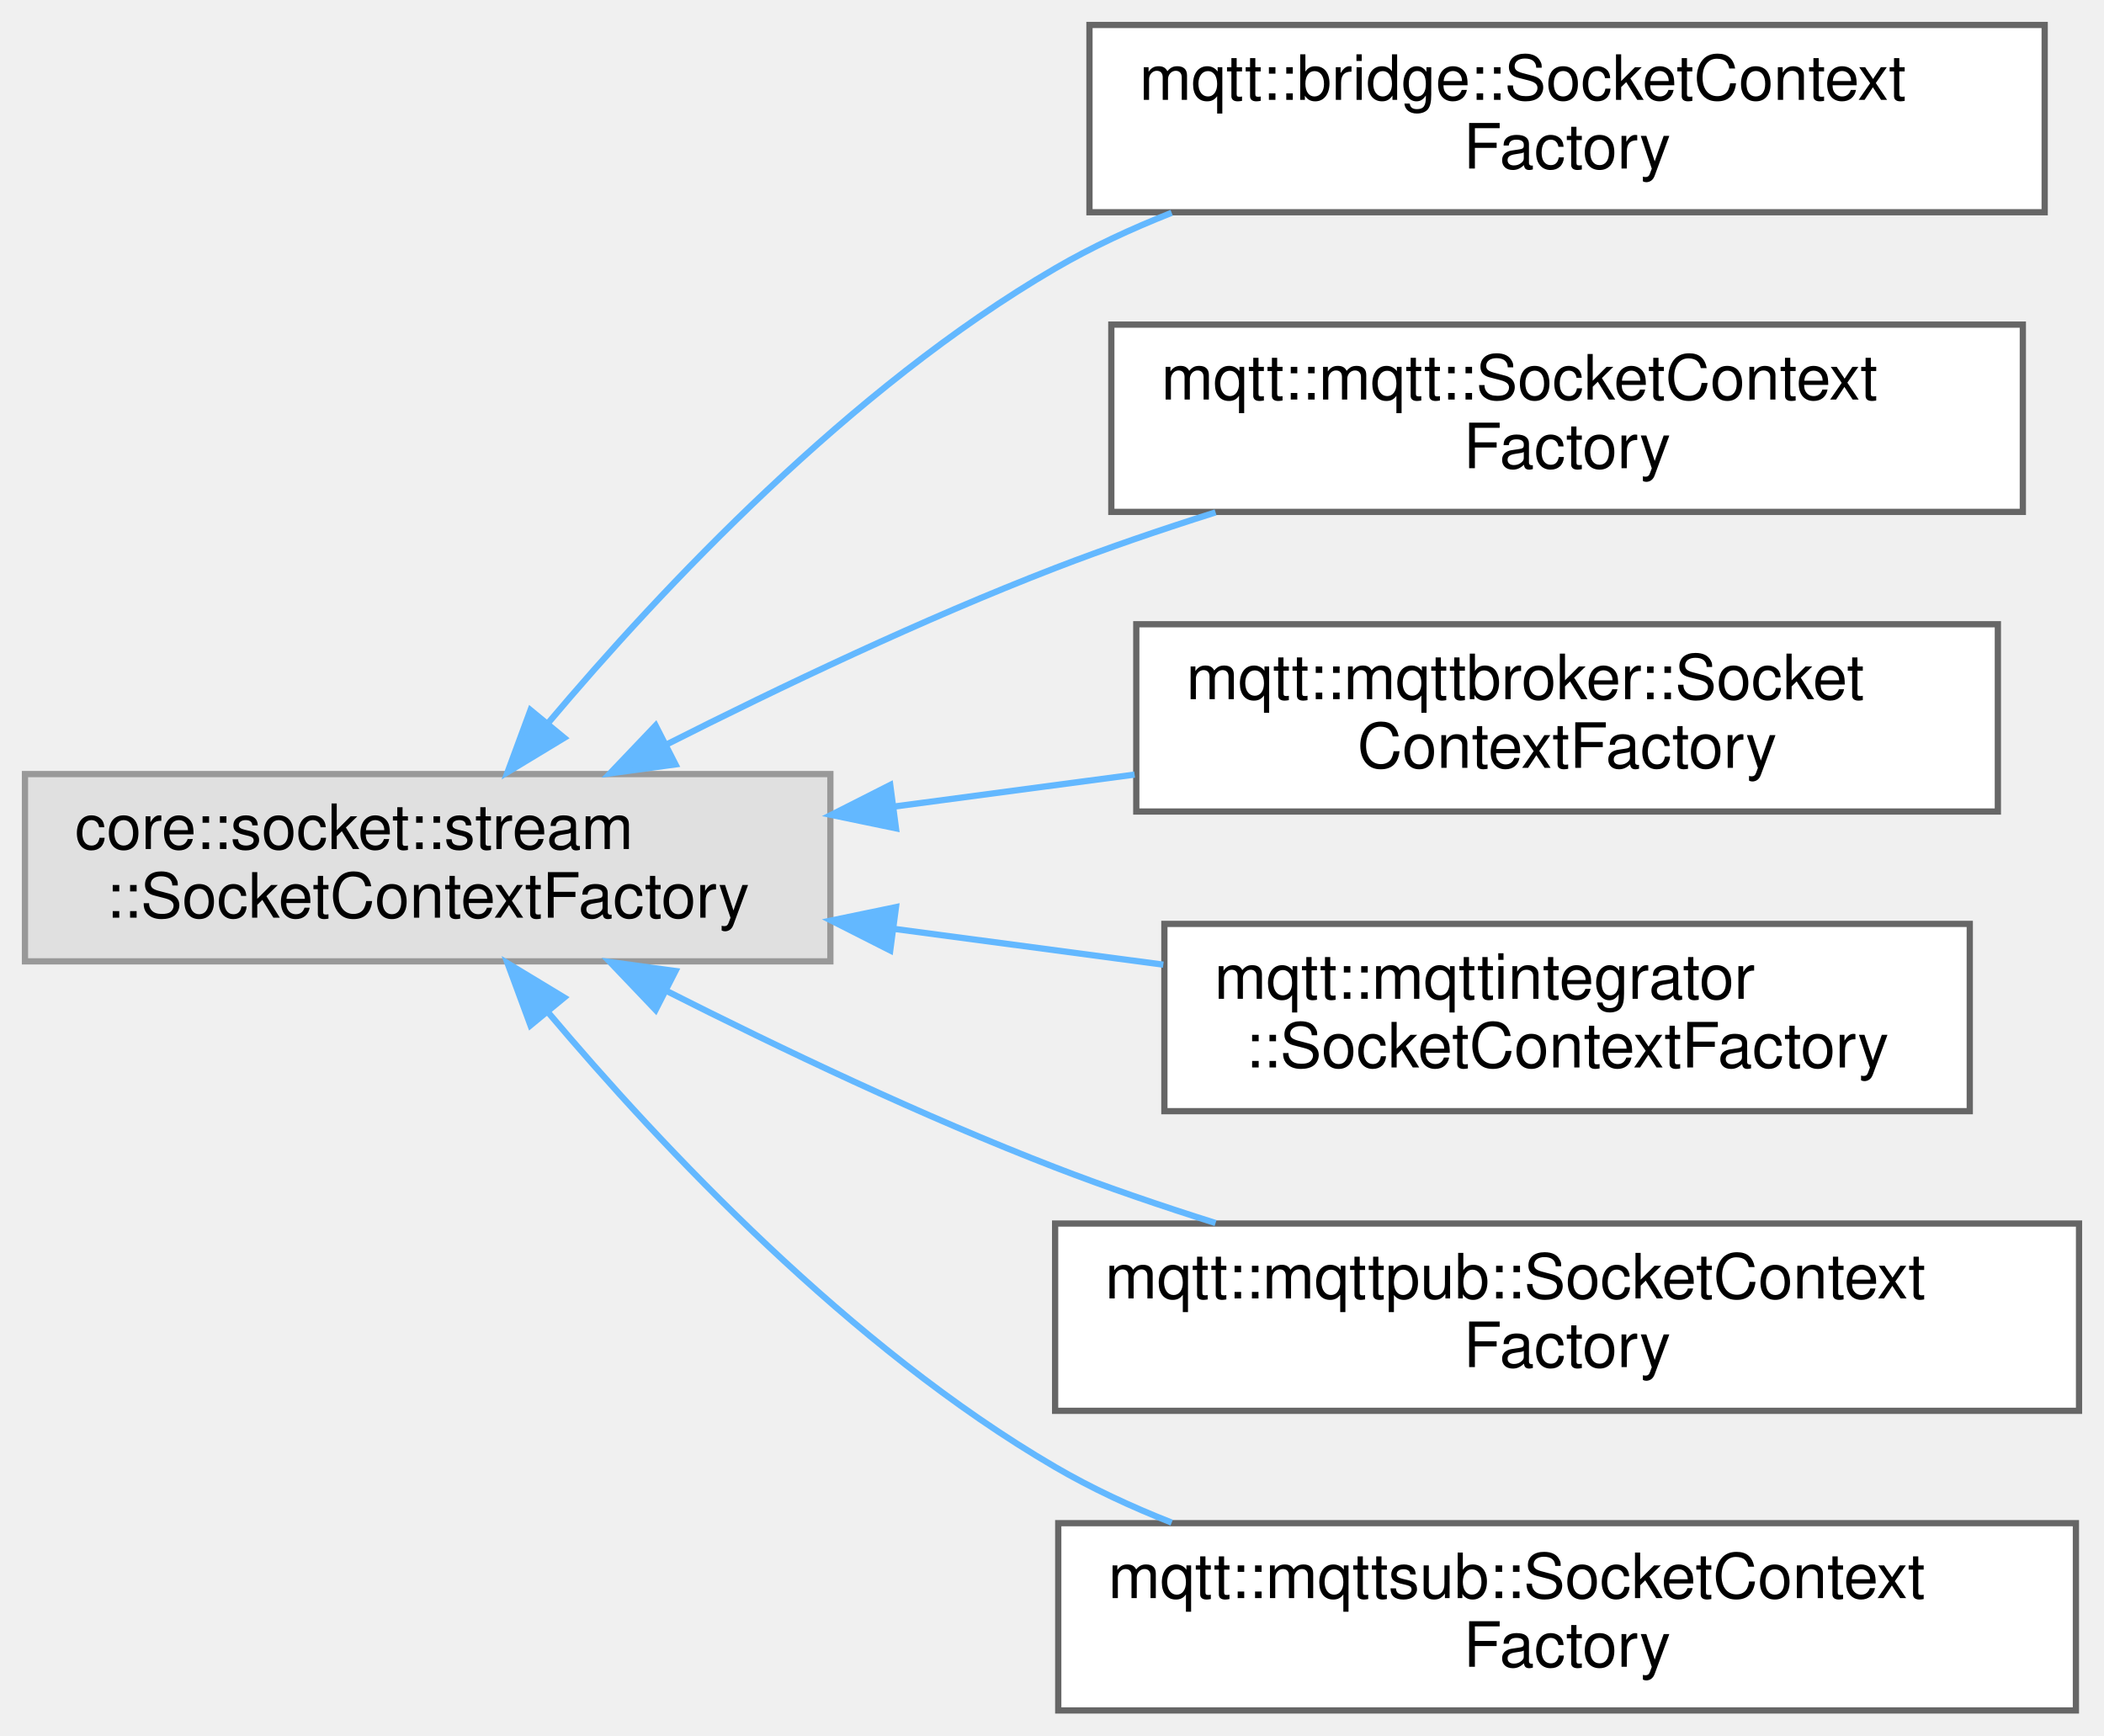
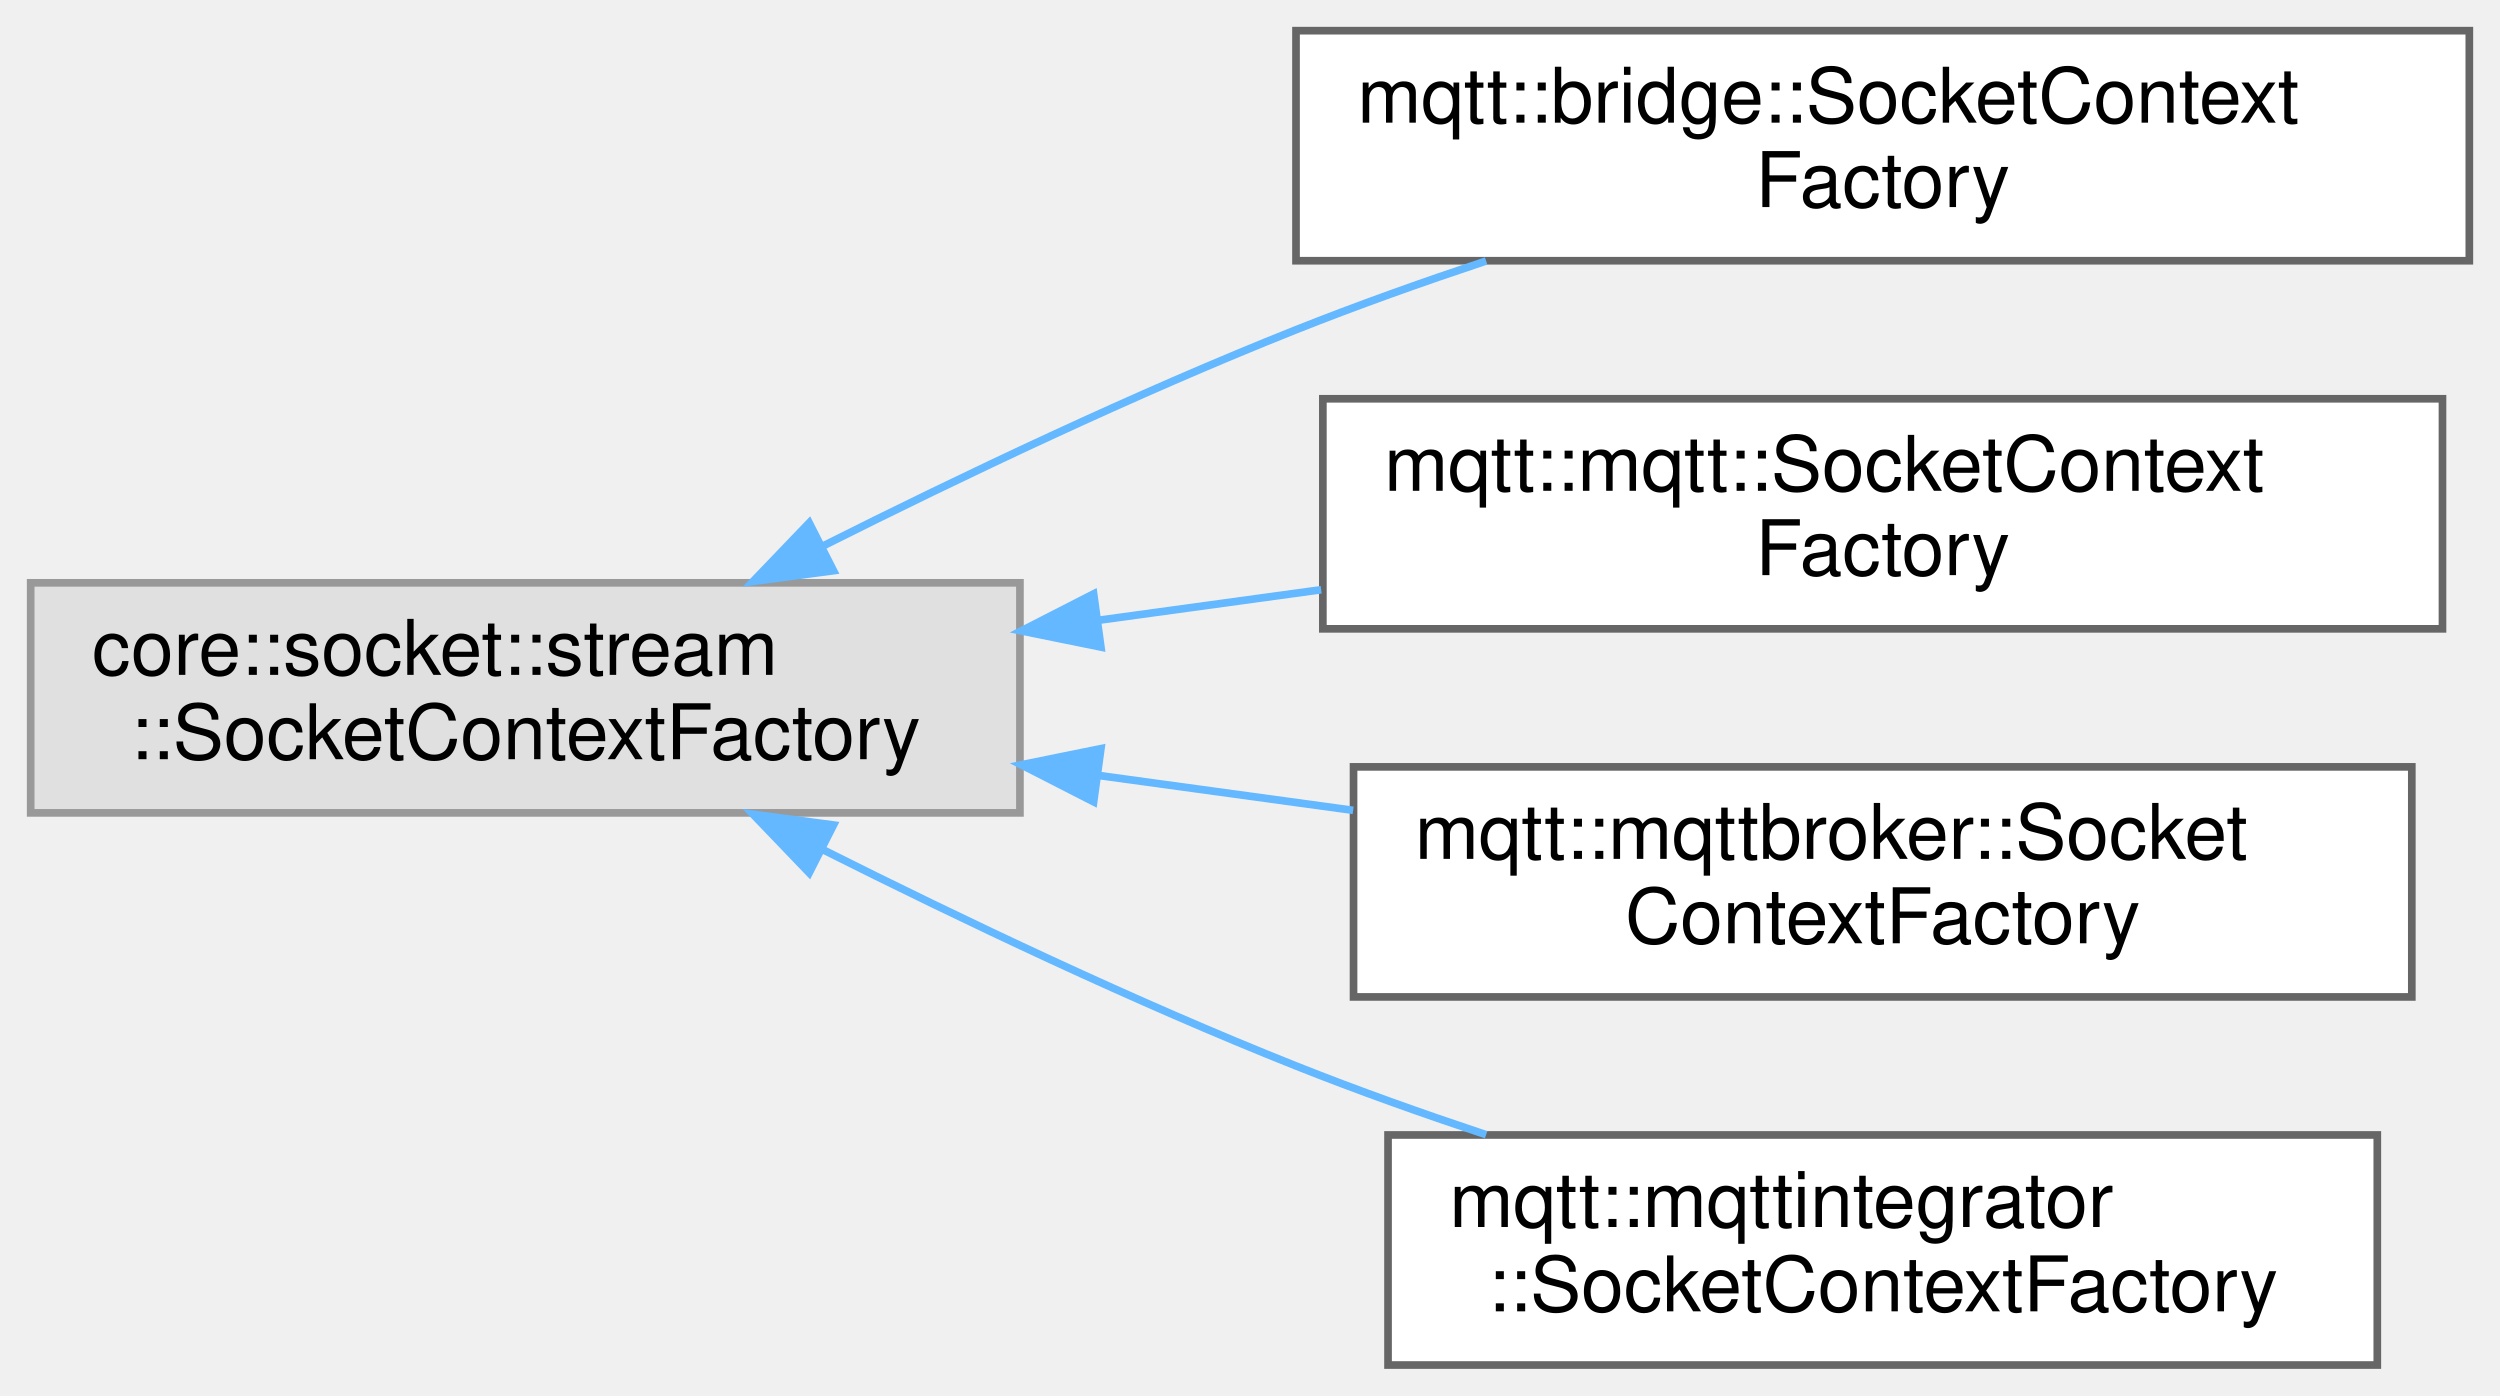
- <svg xmlns="http://www.w3.org/2000/svg" xmlns:xlink="http://www.w3.org/1999/xlink" width="337pt" height="278pt" viewBox="0.00 0.00 337.00 278.00">
-   <g id="graph0" class="graph" transform="scale(1 1) rotate(0) translate(4 274)">
+ <svg xmlns="http://www.w3.org/2000/svg" xmlns:xlink="http://www.w3.org/1999/xlink" width="326pt" height="182pt" viewBox="0.00 0.00 326.00 182.00">
+   <g id="graph0" class="graph" transform="scale(1 1) rotate(0) translate(4 178)">
    <g id="Node000000" class="node">
      <g id="a_Node000000">
        <a xlink:title=" ">
-           <polygon fill="#e0e0e0" stroke="#999999" points="129,-150 0,-150 0,-120 129,-120 129,-150" />
-           <text text-anchor="start" x="8" y="-138" font-family="Helvetica,sans-Serif" font-size="10.00">core::socket::stream</text>
-           <text text-anchor="middle" x="64.5" y="-127" font-family="Helvetica,sans-Serif" font-size="10.00">::SocketContextFactory</text>
+           <polygon fill="#e0e0e0" stroke="#999999" points="129,-102 0,-102 0,-72 129,-72 129,-102" />
+           <text text-anchor="start" x="8" y="-90" font-family="Helvetica,sans-Serif" font-size="10.00">core::socket::stream</text>
+           <text text-anchor="middle" x="64.5" y="-79" font-family="Helvetica,sans-Serif" font-size="10.00">::SocketContextFactory</text>
        </a>
      </g>
    </g>
    <g id="Node000001" class="node">
      <g id="a_Node000001">
        <a xlink:href="classmqtt_1_1bridge_1_1SocketContextFactory.html" target="_top" xlink:title=" ">
-           <polygon fill="white" stroke="#666666" points="323.5,-270 170.5,-270 170.5,-240 323.5,-240 323.5,-270" />
-           <text text-anchor="start" x="178.5" y="-258" font-family="Helvetica,sans-Serif" font-size="10.00">mqtt::bridge::SocketContext</text>
-           <text text-anchor="middle" x="247" y="-247" font-family="Helvetica,sans-Serif" font-size="10.00">Factory</text>
+           <polygon fill="white" stroke="#666666" points="318,-174 165,-174 165,-144 318,-144 318,-174" />
+           <text text-anchor="start" x="173" y="-162" font-family="Helvetica,sans-Serif" font-size="10.00">mqtt::bridge::SocketContext</text>
+           <text text-anchor="middle" x="241.5" y="-151" font-family="Helvetica,sans-Serif" font-size="10.00">Factory</text>
        </a>
      </g>
    </g>
    <g id="edge14_Node000000_Node000001" class="edge">
      <g id="a_edge14_Node000000_Node000001">
        <a xlink:title=" ">
-           <path fill="none" stroke="#63b8ff" d="M83.73,-158.1C102.08,-179.87 132.27,-211.92 165,-231 170.83,-234.4 177.18,-237.35 183.67,-239.91" />
-           <polygon fill="#63b8ff" stroke="#63b8ff" points="86.37,-155.8 77.3,-150.31 80.97,-160.25 86.37,-155.8" />
+           <path fill="none" stroke="#63b8ff" d="M103.11,-106.7C121.5,-115.93 144.11,-126.69 165,-135 172.92,-138.15 181.44,-141.19 189.79,-143.97" />
+           <polygon fill="#63b8ff" stroke="#63b8ff" points="104.69,-103.58 94.19,-102.18 101.52,-109.82 104.69,-103.58" />
        </a>
      </g>
    </g>
    <g id="Node000002" class="node">
      <g id="a_Node000002">
        <a xlink:href="classmqtt_1_1mqtt_1_1SocketContextFactory.html" target="_top" xlink:title=" ">
-           <polygon fill="white" stroke="#666666" points="320,-222 174,-222 174,-192 320,-192 320,-222" />
-           <text text-anchor="start" x="182" y="-210" font-family="Helvetica,sans-Serif" font-size="10.00">mqtt::mqtt::SocketContext</text>
-           <text text-anchor="middle" x="247" y="-199" font-family="Helvetica,sans-Serif" font-size="10.00">Factory</text>
+           <polygon fill="white" stroke="#666666" points="314.5,-126 168.5,-126 168.5,-96 314.5,-96 314.5,-126" />
+           <text text-anchor="start" x="176.5" y="-114" font-family="Helvetica,sans-Serif" font-size="10.00">mqtt::mqtt::SocketContext</text>
+           <text text-anchor="middle" x="241.5" y="-103" font-family="Helvetica,sans-Serif" font-size="10.00">Factory</text>
        </a>
      </g>
    </g>
    <g id="edge15_Node000000_Node000002" class="edge">
      <g id="a_edge15_Node000000_Node000002">
        <a xlink:title=" ">
-           <path fill="none" stroke="#63b8ff" d="M102.64,-154.68C121.08,-164 143.88,-174.84 165,-183 173.21,-186.17 182.02,-189.18 190.7,-191.92" />
-           <polygon fill="#63b8ff" stroke="#63b8ff" points="104.19,-151.55 93.7,-150.11 101.01,-157.78 104.19,-151.55" />
+           <path fill="none" stroke="#63b8ff" d="M139.12,-97.1C148.77,-98.42 158.65,-99.78 168.28,-101.1" />
+           <polygon fill="#63b8ff" stroke="#63b8ff" points="139.56,-93.62 129.17,-95.73 138.61,-100.56 139.56,-93.62" />
        </a>
      </g>
    </g>
    <g id="Node000003" class="node">
      <g id="a_Node000003">
        <a xlink:href="classmqtt_1_1mqttbroker_1_1SocketContextFactory.html" target="_top" xlink:title=" ">
-           <polygon fill="white" stroke="#666666" points="316,-174 178,-174 178,-144 316,-144 316,-174" />
-           <text text-anchor="start" x="186" y="-162" font-family="Helvetica,sans-Serif" font-size="10.00">mqtt::mqttbroker::Socket</text>
-           <text text-anchor="middle" x="247" y="-151" font-family="Helvetica,sans-Serif" font-size="10.00">ContextFactory</text>
+           <polygon fill="white" stroke="#666666" points="310.5,-78 172.5,-78 172.5,-48 310.5,-48 310.5,-78" />
+           <text text-anchor="start" x="180.5" y="-66" font-family="Helvetica,sans-Serif" font-size="10.00">mqtt::mqttbroker::Socket</text>
+           <text text-anchor="middle" x="241.5" y="-55" font-family="Helvetica,sans-Serif" font-size="10.00">ContextFactory</text>
        </a>
      </g>
    </g>
    <g id="edge16_Node000000_Node000003" class="edge">
      <g id="a_edge16_Node000000_Node000003">
        <a xlink:title=" ">
-           <path fill="none" stroke="#63b8ff" d="M139.23,-144.8C151.96,-146.5 165.15,-148.25 177.73,-149.92" />
-           <polygon fill="#63b8ff" stroke="#63b8ff" points="139.51,-141.31 129.14,-143.46 138.59,-148.25 139.51,-141.31" />
+           <path fill="none" stroke="#63b8ff" d="M139.19,-76.89C150.22,-75.38 161.55,-73.83 172.45,-72.33" />
+           <polygon fill="#63b8ff" stroke="#63b8ff" points="138.61,-73.44 129.17,-78.27 139.56,-80.38 138.61,-73.44" />
        </a>
      </g>
    </g>
    <g id="Node000004" class="node">
      <g id="a_Node000004">
        <a xlink:href="classmqtt_1_1mqttintegrator_1_1SocketContextFactory.html" target="_top" xlink:title=" ">
-           <polygon fill="white" stroke="#666666" points="311.5,-126 182.5,-126 182.5,-96 311.5,-96 311.5,-126" />
-           <text text-anchor="start" x="190.5" y="-114" font-family="Helvetica,sans-Serif" font-size="10.00">mqtt::mqttintegrator</text>
-           <text text-anchor="middle" x="247" y="-103" font-family="Helvetica,sans-Serif" font-size="10.00">::SocketContextFactory</text>
+           <polygon fill="white" stroke="#666666" points="306,-30 177,-30 177,0 306,0 306,-30" />
+           <text text-anchor="start" x="185" y="-18" font-family="Helvetica,sans-Serif" font-size="10.00">mqtt::mqttintegrator</text>
+           <text text-anchor="middle" x="241.5" y="-7" font-family="Helvetica,sans-Serif" font-size="10.00">::SocketContextFactory</text>
        </a>
      </g>
    </g>
    <g id="edge17_Node000000_Node000004" class="edge">
      <g id="a_edge17_Node000000_Node000004">
        <a xlink:title=" ">
-           <path fill="none" stroke="#63b8ff" d="M139.39,-125.18C153.63,-123.28 168.44,-121.31 182.33,-119.47" />
-           <polygon fill="#63b8ff" stroke="#63b8ff" points="138.59,-121.75 129.14,-126.54 139.51,-128.69 138.59,-121.75" />
-         </a>
-       </g>
-     </g>
-     <g id="Node000005" class="node">
-       <g id="a_Node000005">
-         <a xlink:href="classmqtt_1_1mqttpub_1_1SocketContextFactory.html" target="_top" xlink:title=" ">
-           <polygon fill="white" stroke="#666666" points="329,-78 165,-78 165,-48 329,-48 329,-78" />
-           <text text-anchor="start" x="173" y="-66" font-family="Helvetica,sans-Serif" font-size="10.00">mqtt::mqttpub::SocketContext</text>
-           <text text-anchor="middle" x="247" y="-55" font-family="Helvetica,sans-Serif" font-size="10.00">Factory</text>
-         </a>
-       </g>
-     </g>
-     <g id="edge18_Node000000_Node000005" class="edge">
-       <g id="a_edge18_Node000000_Node000005">
-         <a xlink:title=" ">
-           <path fill="none" stroke="#63b8ff" d="M102.64,-115.32C121.08,-106 143.88,-95.16 165,-87 173.21,-83.83 182.02,-80.82 190.7,-78.08" />
-           <polygon fill="#63b8ff" stroke="#63b8ff" points="101.01,-112.22 93.7,-119.89 104.19,-118.45 101.01,-112.22" />
-         </a>
-       </g>
-     </g>
-     <g id="Node000006" class="node">
-       <g id="a_Node000006">
-         <a xlink:href="classmqtt_1_1mqttsub_1_1SocketContextFactory.html" target="_top" xlink:title=" ">
-           <polygon fill="white" stroke="#666666" points="328.5,-30 165.5,-30 165.5,0 328.5,0 328.5,-30" />
-           <text text-anchor="start" x="173.5" y="-18" font-family="Helvetica,sans-Serif" font-size="10.00">mqtt::mqttsub::SocketContext</text>
-           <text text-anchor="middle" x="247" y="-7" font-family="Helvetica,sans-Serif" font-size="10.00">Factory</text>
-         </a>
-       </g>
-     </g>
-     <g id="edge19_Node000000_Node000006" class="edge">
-       <g id="a_edge19_Node000000_Node000006">
-         <a xlink:title=" ">
-           <path fill="none" stroke="#63b8ff" d="M83.73,-111.9C102.08,-90.13 132.27,-58.08 165,-39 170.83,-35.6 177.18,-32.65 183.67,-30.09" />
-           <polygon fill="#63b8ff" stroke="#63b8ff" points="80.97,-109.75 77.3,-119.69 86.37,-114.2 80.97,-109.75" />
+           <path fill="none" stroke="#63b8ff" d="M103.11,-67.3C121.5,-58.07 144.11,-47.31 165,-39 172.92,-35.85 181.44,-32.81 189.79,-30.03" />
+           <polygon fill="#63b8ff" stroke="#63b8ff" points="101.52,-64.18 94.19,-71.82 104.69,-70.42 101.52,-64.18" />
        </a>
      </g>
    </g>
  </g>
</svg>
